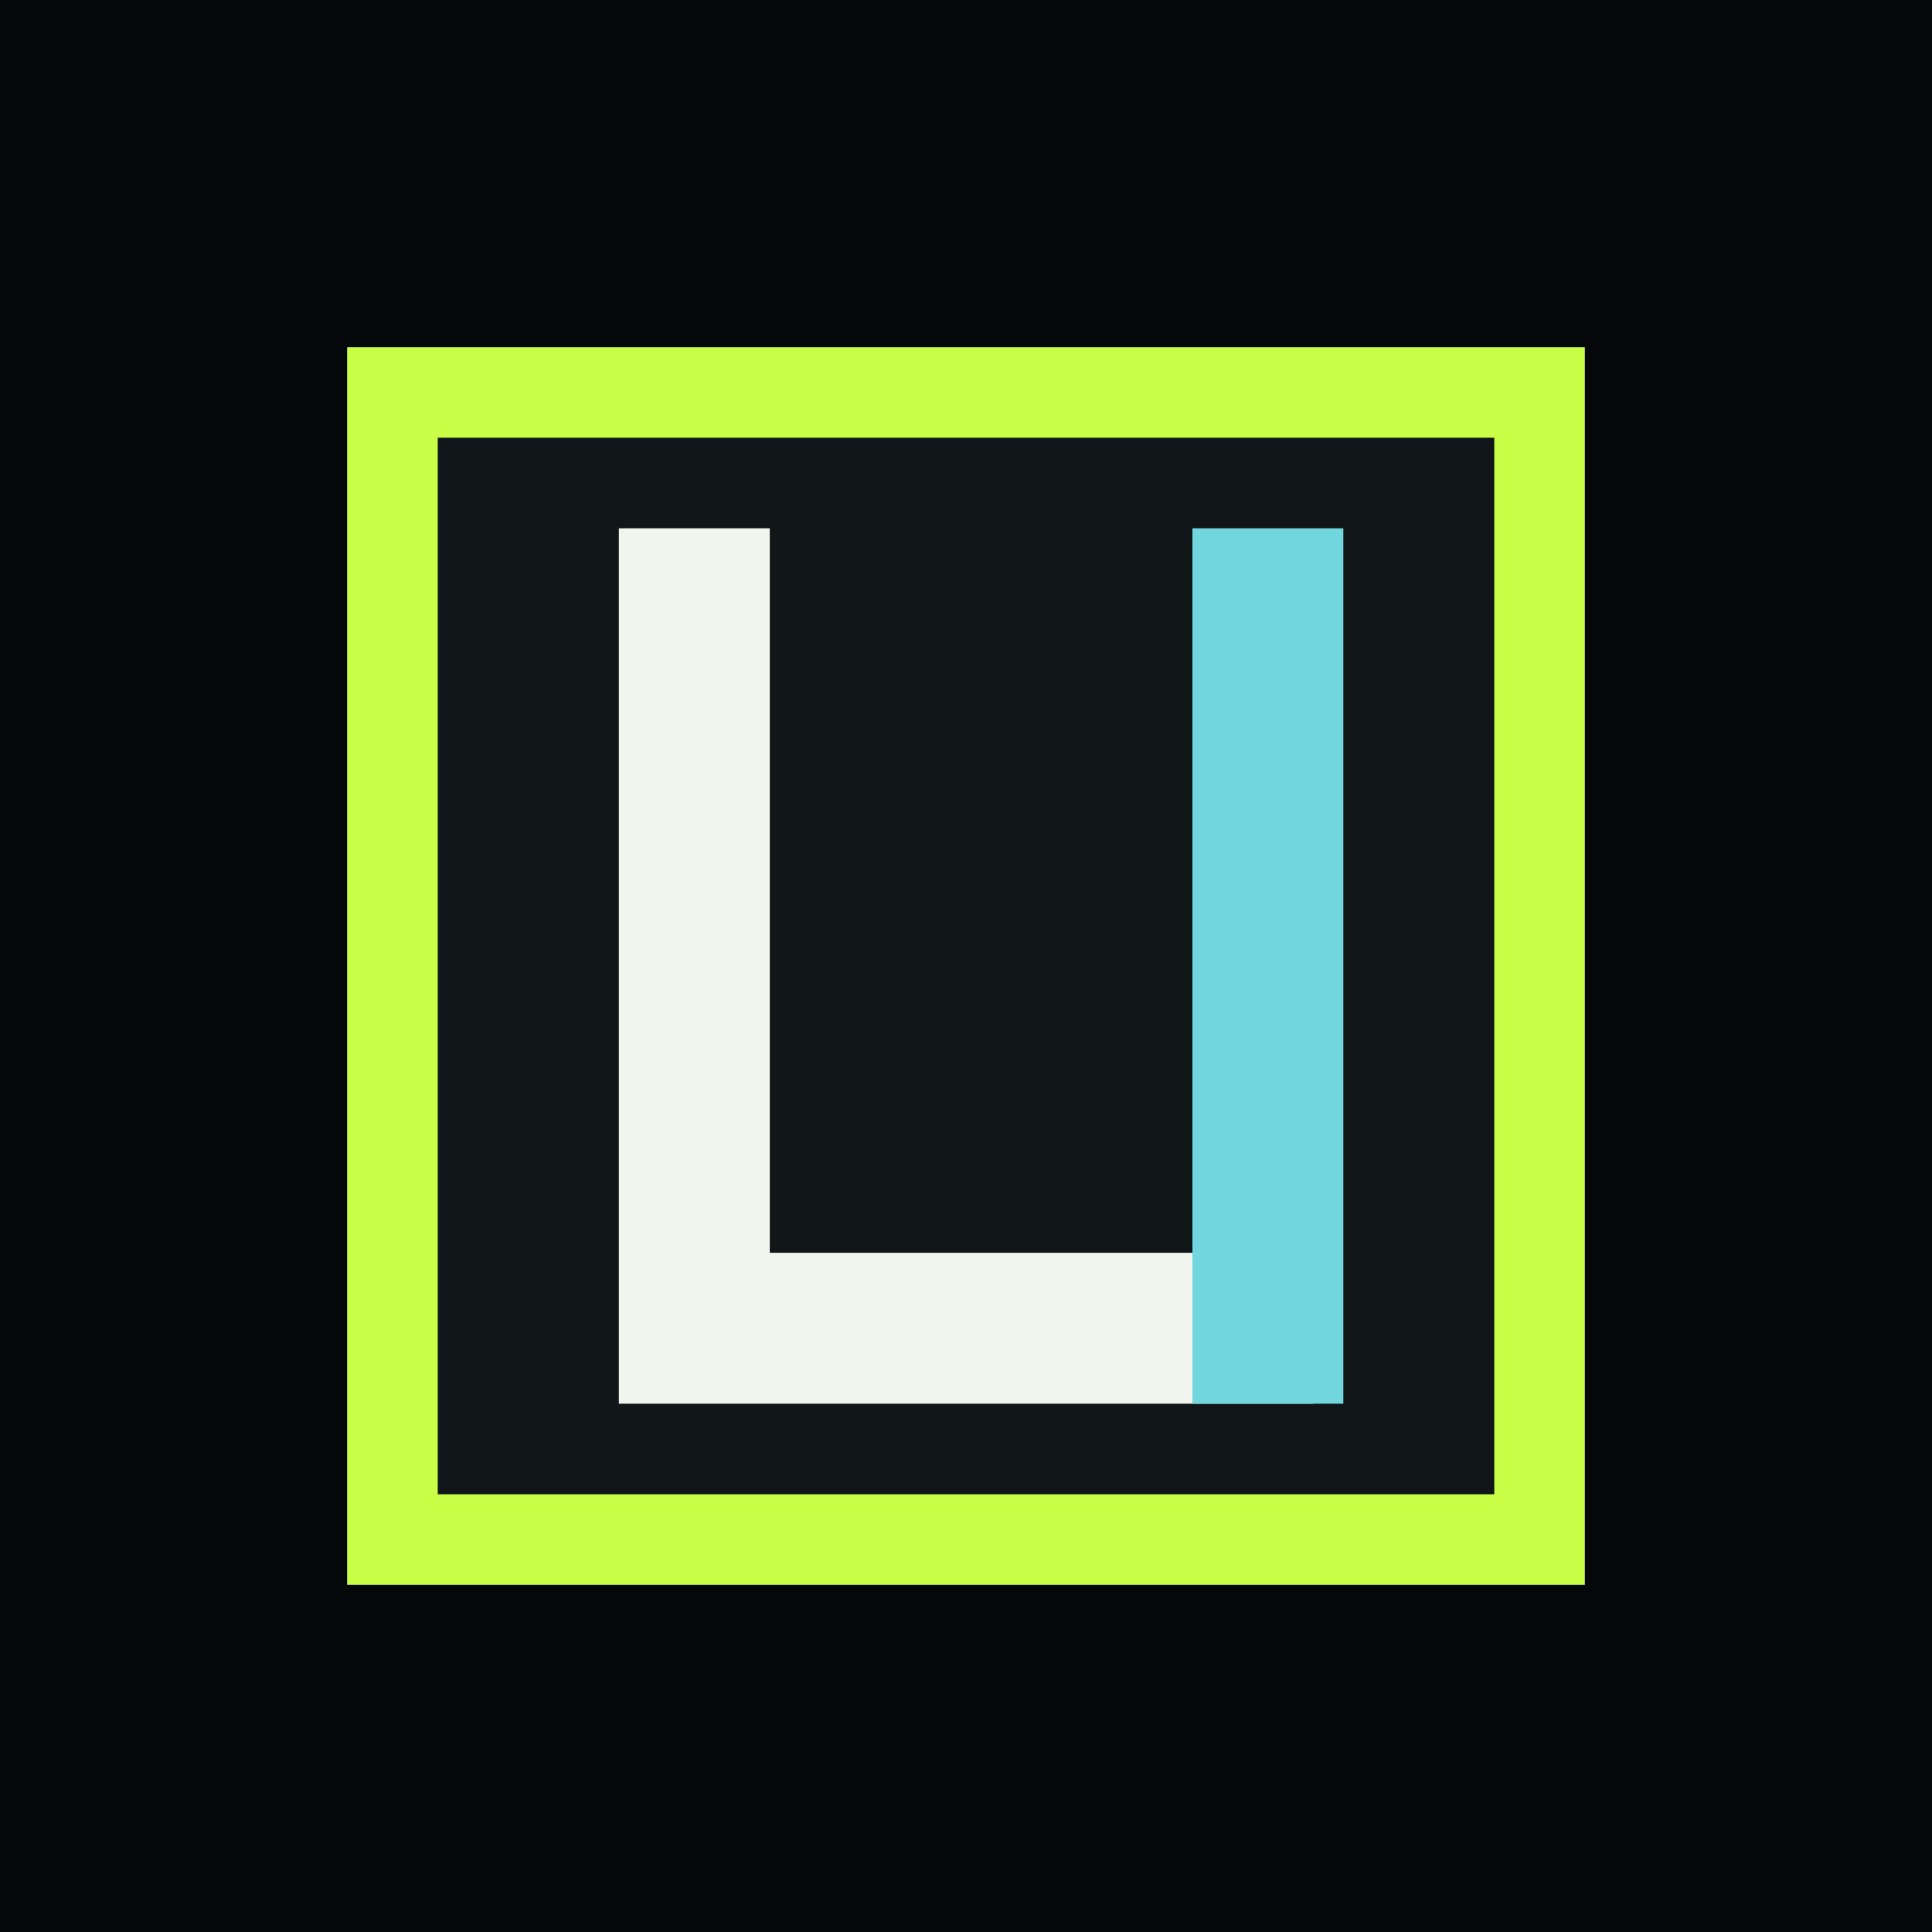
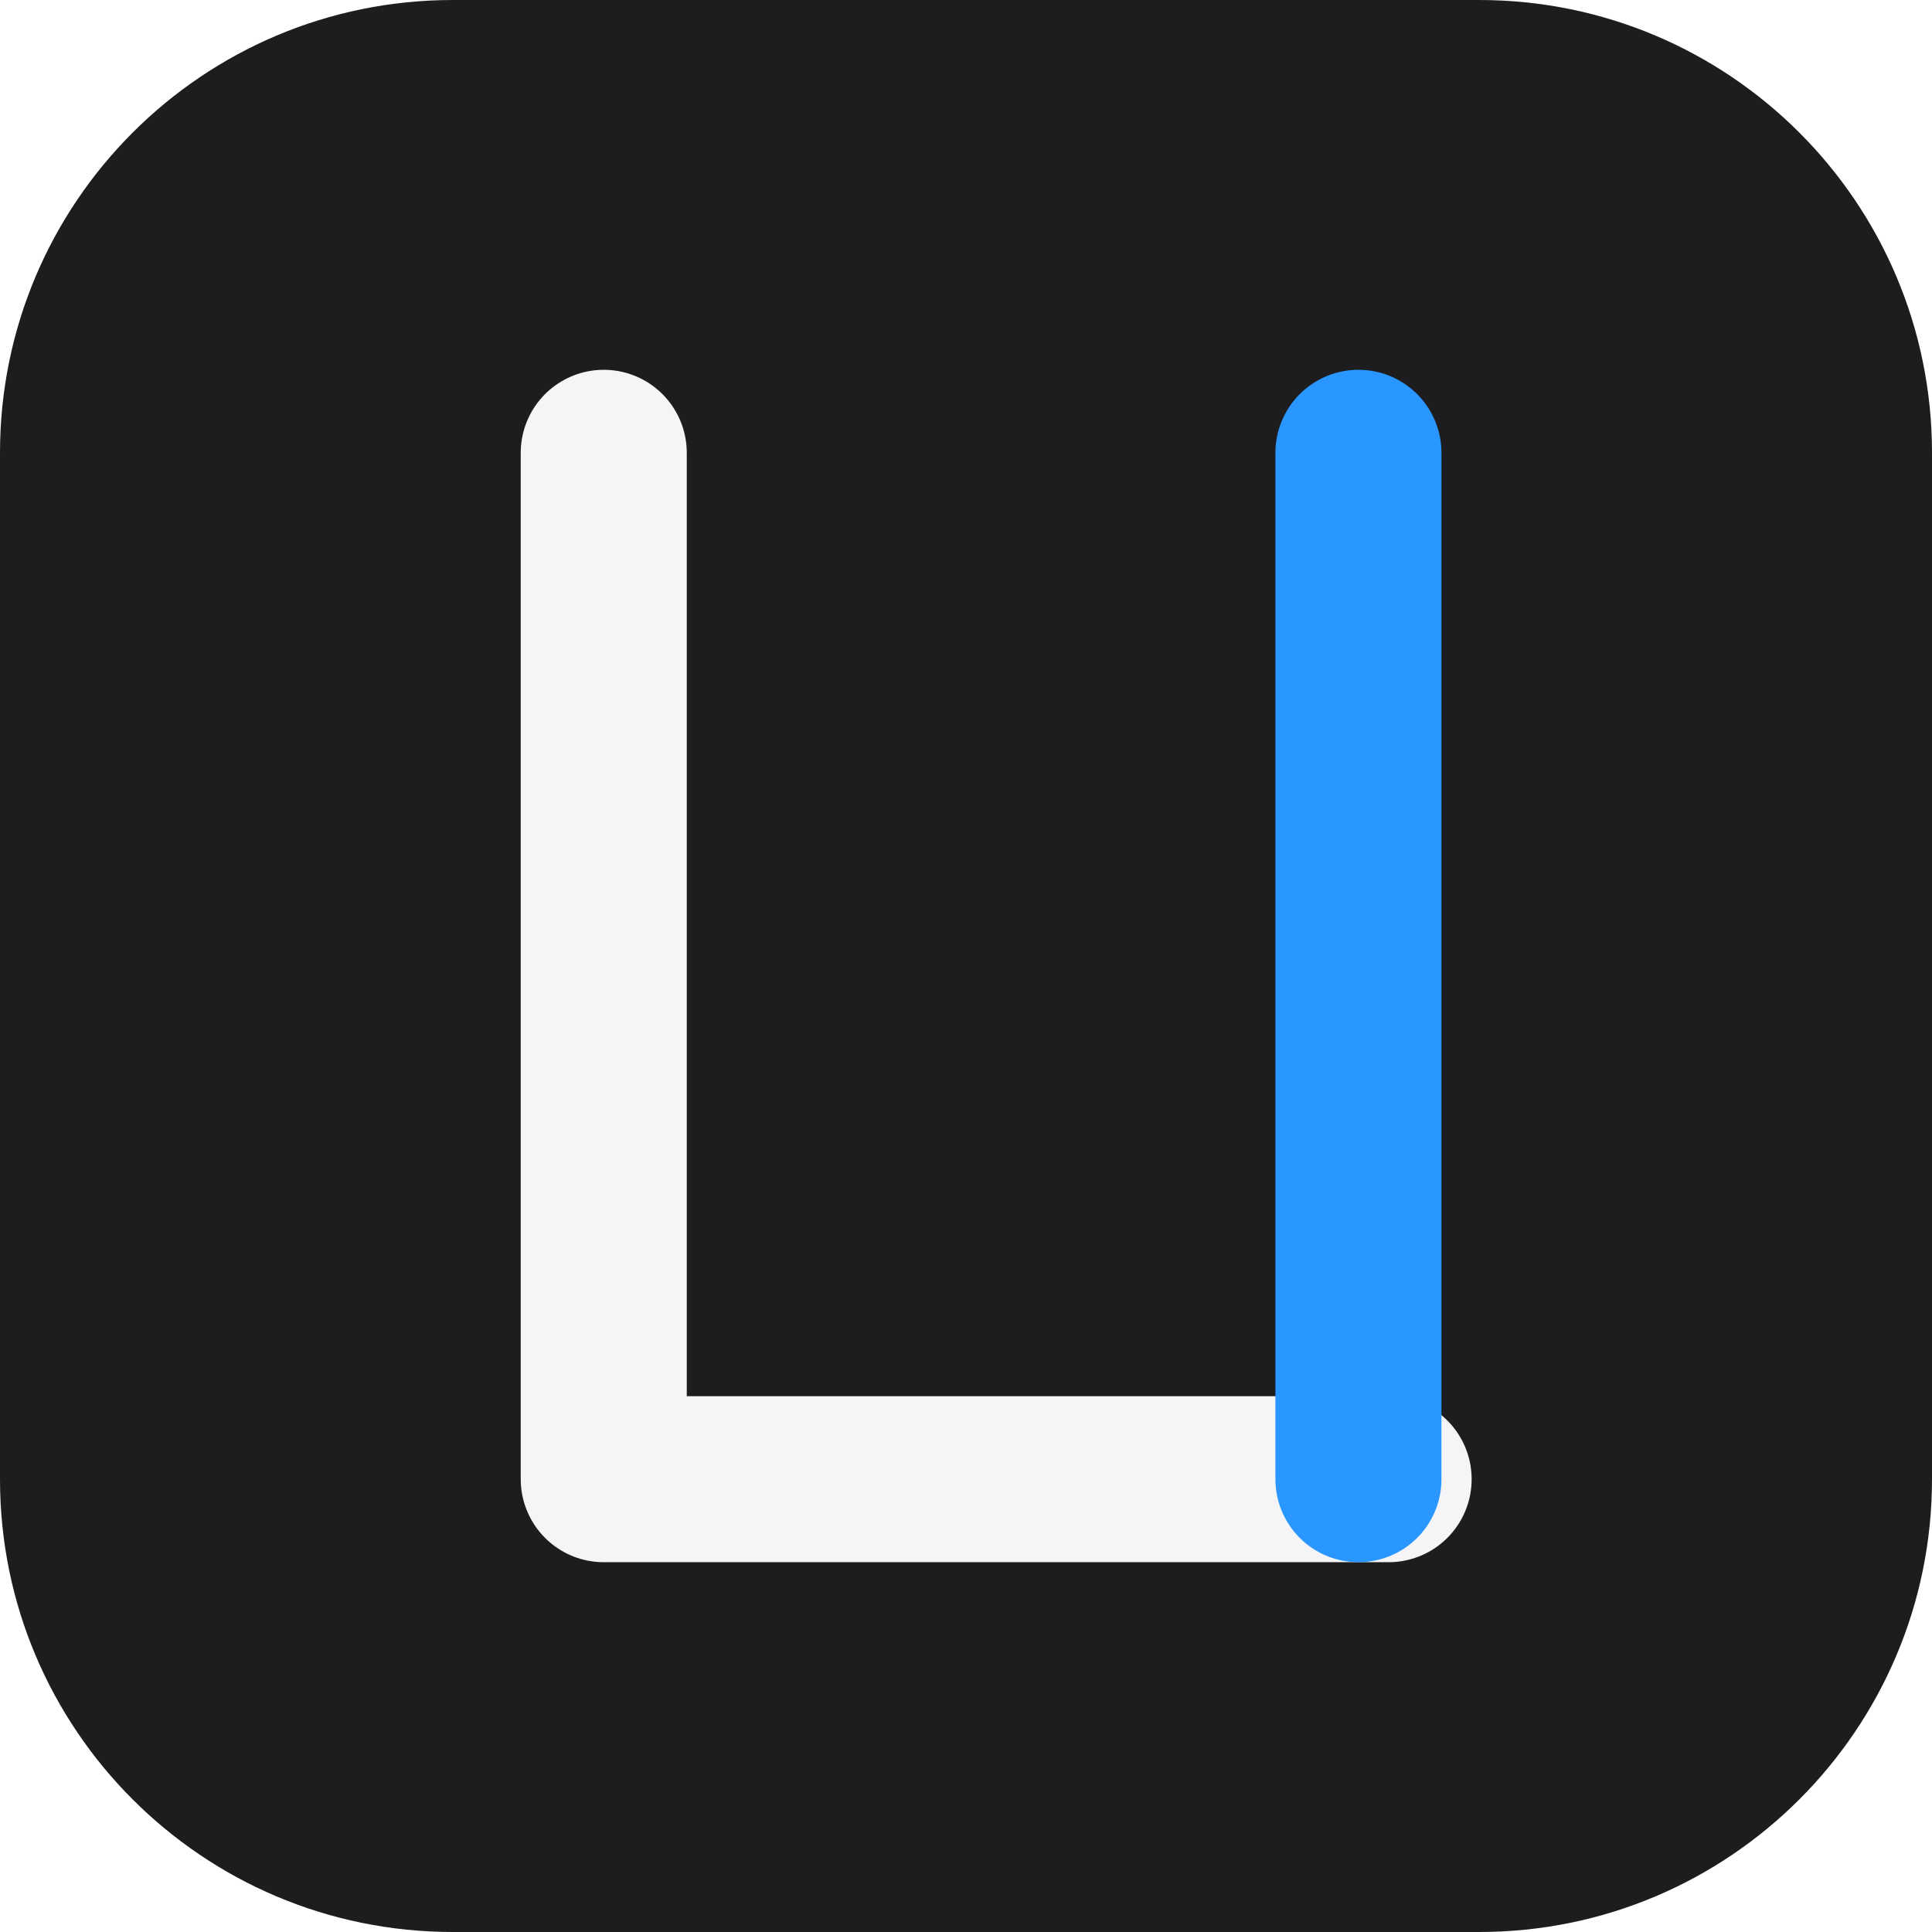
<svg xmlns="http://www.w3.org/2000/svg" viewBox="0 0 64 64">
-   <rect width="64" height="64" fill="#05070b" />
-   <path d="M13 13h38v38H13z" fill="#111719" stroke="#c9ff46" stroke-width="3" />
-   <path d="M23 20v24h18" fill="none" stroke="#f2f4ee" stroke-width="5" stroke-linecap="square" />
-   <path d="M42 20v24" fill="none" stroke="#72d6df" stroke-width="5" stroke-linecap="square" />
+   <rect width="64" height="64" rx="15" fill="#1d1d1f" />
+   <path d="M20 15v34h26" fill="none" stroke="#f5f5f7" stroke-width="5.5" stroke-linecap="round" stroke-linejoin="round" />
+   <path d="M45 15v34" fill="none" stroke="#2997ff" stroke-width="5.5" stroke-linecap="round" />
</svg>
